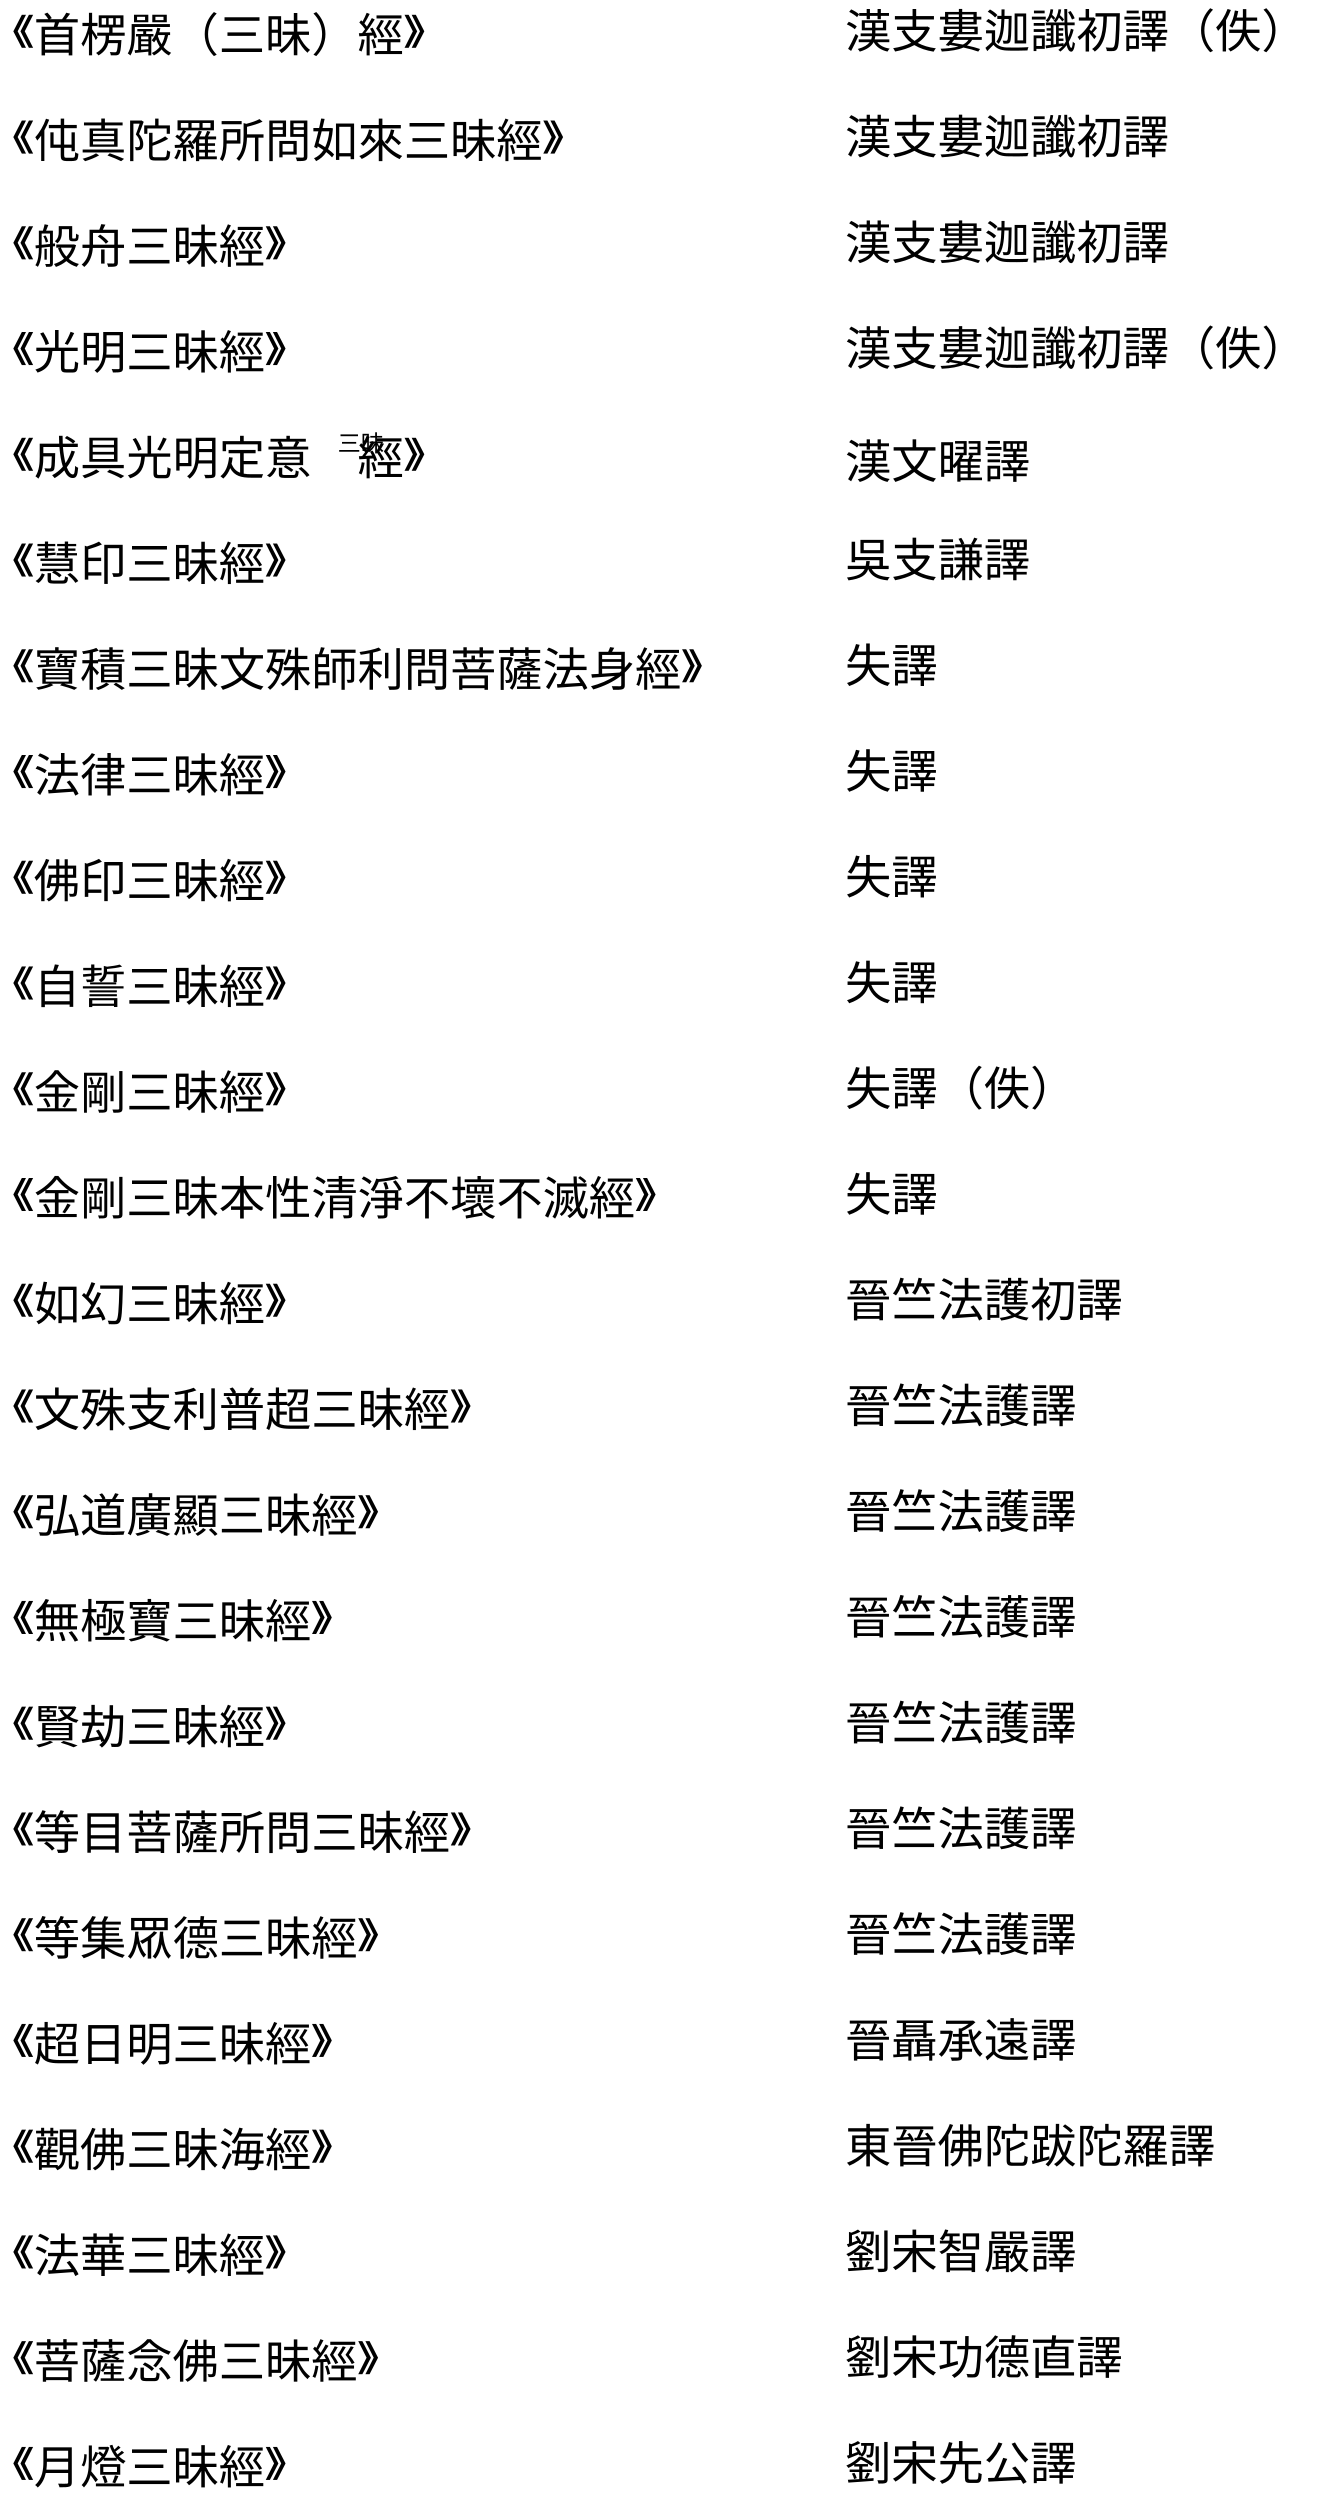
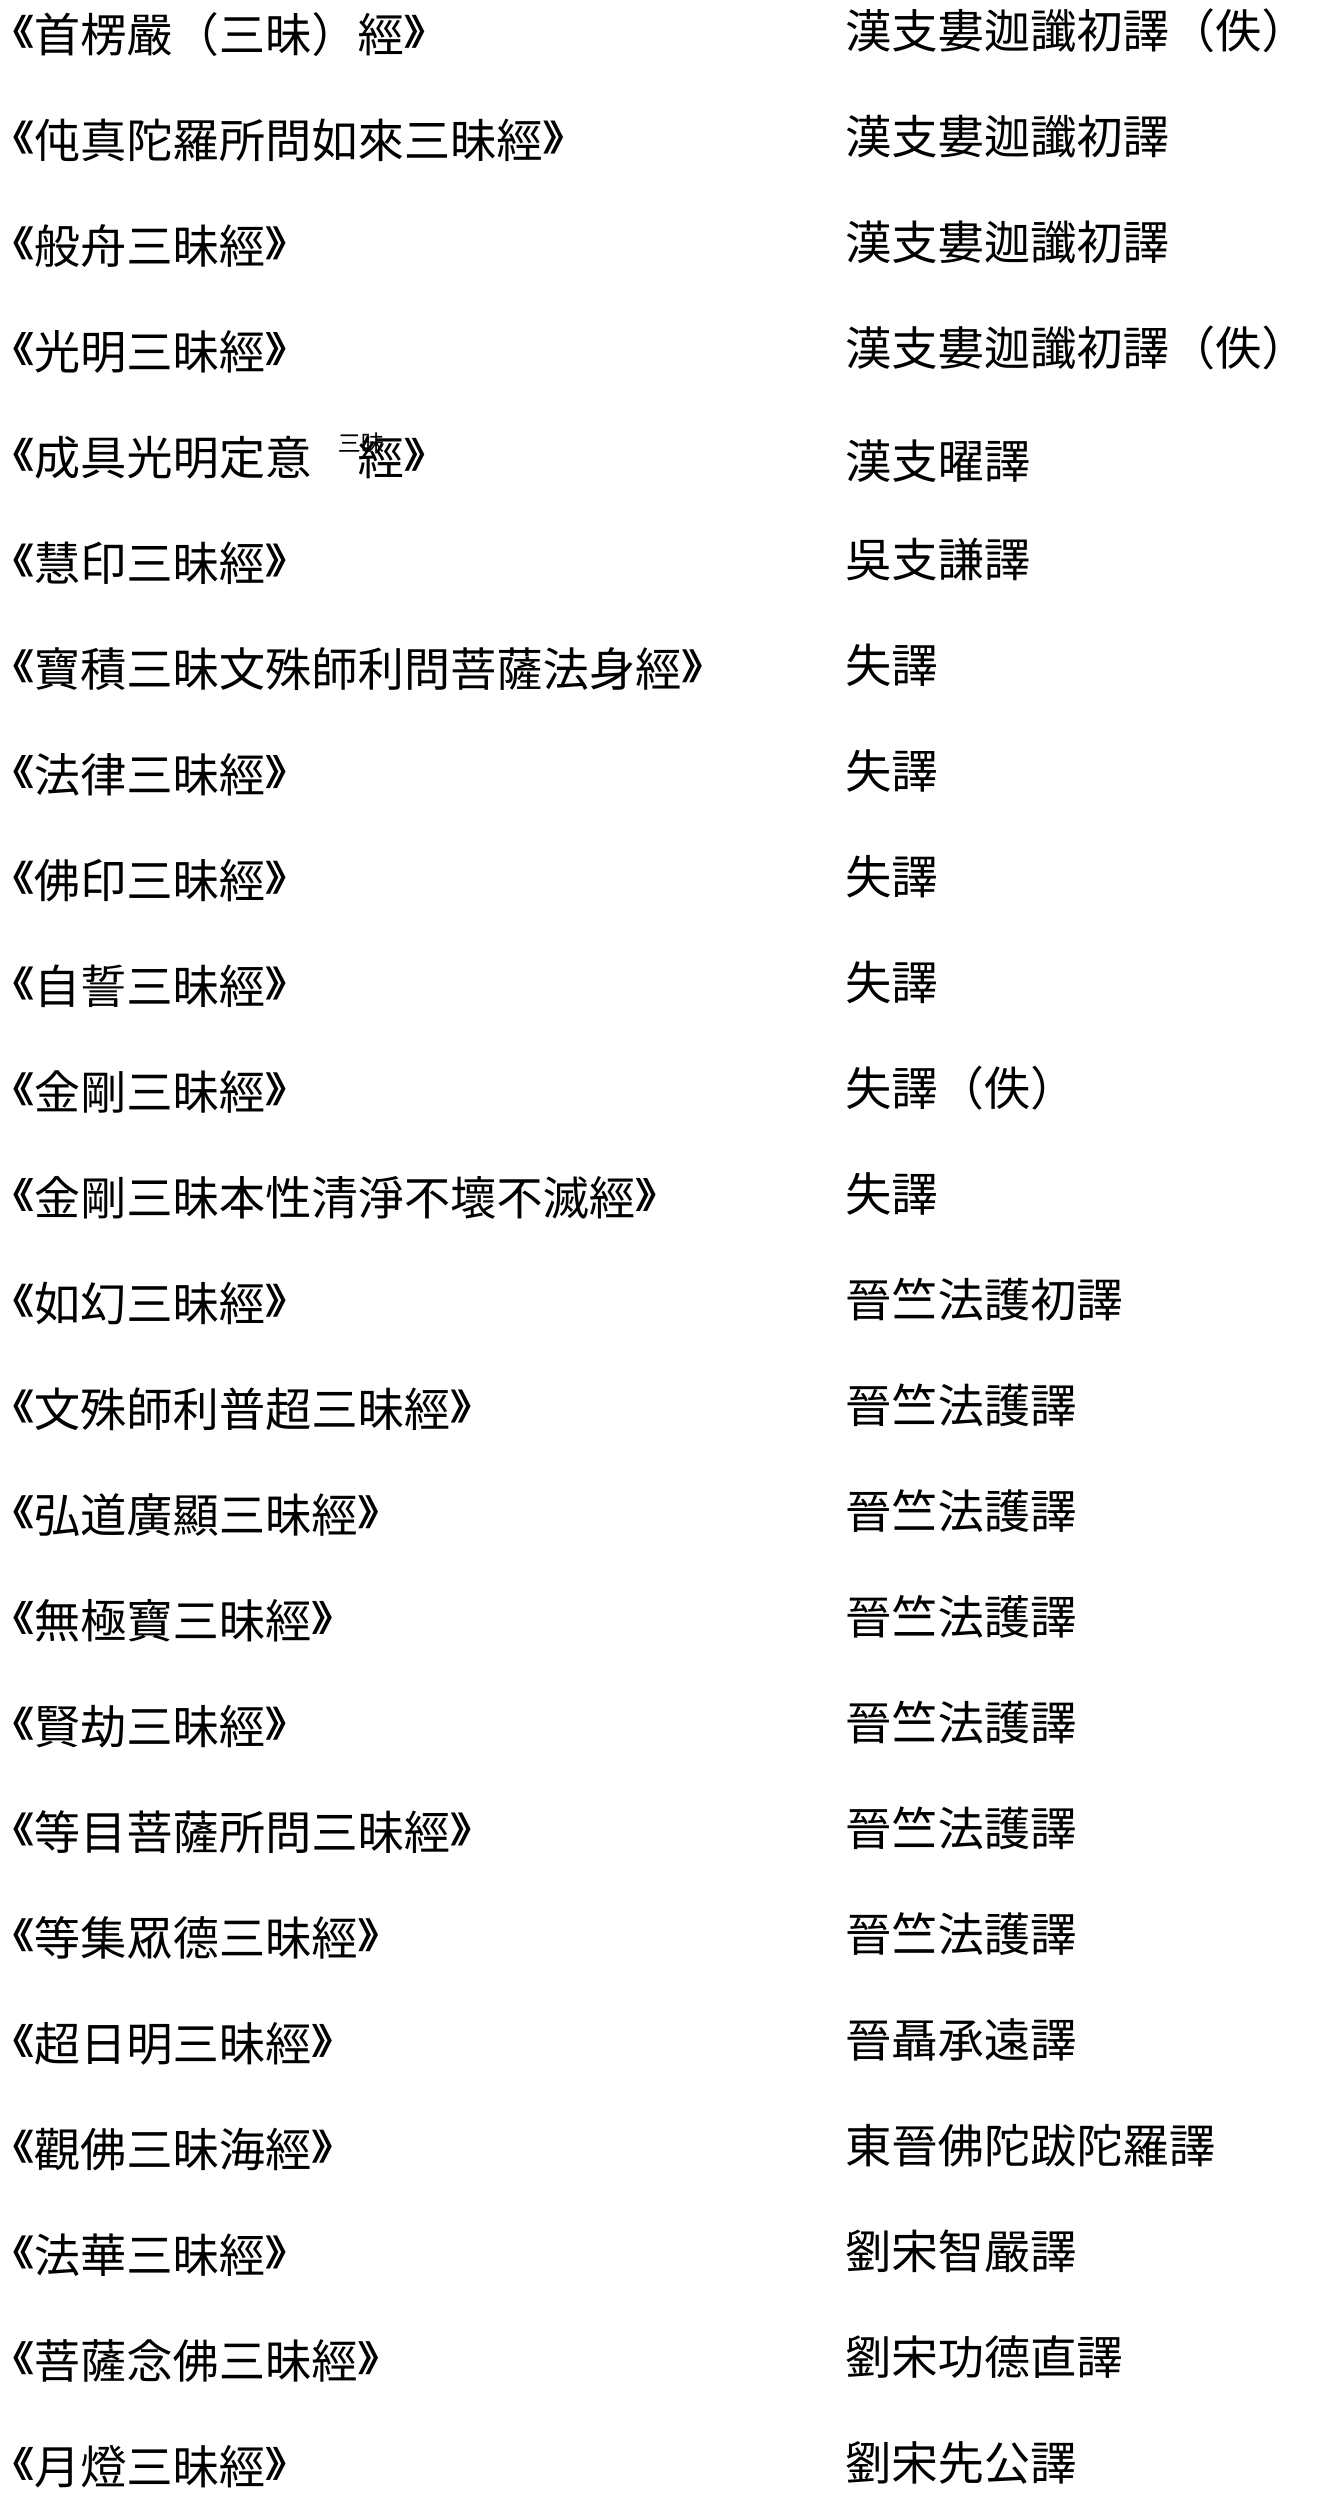
<svg xmlns="http://www.w3.org/2000/svg" width="6.343in" height="12.007in" viewBox="0 0 456.703 864.467" xml:space="preserve" color-interpolation-filters="sRGB" class="st4">
  <style type="text/css">
	
		.st1 {fill:none;stroke:none;stroke-linecap:round;stroke-linejoin:round;stroke-width:0.75}
		.st2 {fill:#000000;font-family:新細明體;font-size:1.333em}
		.st3 {fill:#000000;font-family:新細明體;font-size:0.667em}
		.st4 {fill:none;fill-rule:evenodd;font-size:12px;overflow:visible;stroke-linecap:square;stroke-miterlimit:3}
	
	</style>
  <g>
    <g id="group50-1" transform="translate(0.375,-0.375)">
      <g id="shape1-2" transform="translate(0,-841.039)">
        <rect x="0" y="841.789" width="168.094" height="22.677" class="st1" />
        <text x="4" y="857.93" class="st2">《首楞嚴（三昧）經》</text>
      </g>
      <g id="shape2-5" transform="translate(287.858,-841.039)">
        <rect x="0" y="841.789" width="168.094" height="22.677" class="st1" />
        <text x="4" y="857.93" class="st2">漢支婁迦讖初譯（佚）</text>
      </g>
      <g id="shape3-8" transform="translate(0,-804.472)">
        <rect x="0" y="841.789" width="216" height="22.677" class="st1" />
        <text x="4" y="857.93" class="st2">《伅真陀羅所問如來三昧經》</text>
      </g>
      <g id="shape4-11" transform="translate(3.11751E-13,-767.906)">
        <rect x="0" y="841.789" width="120.189" height="22.677" class="st1" />
        <text x="4" y="857.93" class="st2">《般舟三昧經》</text>
      </g>
      <g id="shape5-14" transform="translate(4.39648E-13,-731.339)">
        <rect x="0" y="841.789" width="120.189" height="22.677" class="st1" />
        <text x="4" y="857.93" class="st2">《光明三昧經》</text>
      </g>
      <g id="shape6-17" transform="translate(5.11591E-13,-694.772)">
        <rect x="0" y="841.789" width="168.094" height="22.677" class="st1" />
        <text x="4" y="857.93" class="st2">《成具光明定意　經》</text>
      </g>
      <g id="shape7-20" transform="translate(6.95444E-13,-658.205)">
        <rect x="0" y="841.789" width="120.189" height="22.677" class="st1" />
        <text x="4" y="857.93" class="st2">《慧印三昧經》</text>
      </g>
      <g id="shape8-23" transform="translate(6.39488E-13,-621.638)">
        <rect x="0" y="841.789" width="264.189" height="22.677" class="st1" />
        <text x="4" y="857.93" class="st2">《寶積三昧文殊師利問菩薩法身經》</text>
      </g>
      <g id="shape9-26" transform="translate(8.23341E-13,-585.071)">
        <rect x="0" y="841.789" width="120.189" height="22.677" class="st1" />
        <text x="4" y="857.93" class="st2">《法律三昧經》</text>
      </g>
      <g id="shape10-29" transform="translate(1.21503E-12,-548.504)">
        <rect x="0" y="841.789" width="120.189" height="22.677" class="st1" />
        <text x="4" y="857.93" class="st2">《佛印三昧經》</text>
      </g>
      <g id="shape11-32" transform="translate(1.21503E-12,-511.937)">
        <rect x="0" y="841.789" width="120.189" height="22.677" class="st1" />
        <text x="4" y="857.93" class="st2">《自誓三昧經》</text>
      </g>
      <g id="shape12-35" transform="translate(1.46283E-12,-475.37)">
        <rect x="0" y="841.789" width="120.189" height="22.677" class="st1" />
        <text x="4" y="857.93" class="st2">《金剛三昧經》</text>
      </g>
      <g id="shape13-38" transform="translate(1.64668E-12,-438.803)">
        <rect x="0" y="841.789" width="248.031" height="22.677" class="st1" />
        <text x="4" y="857.93" class="st2">《金剛三昧本性清淨不壞不滅經》</text>
      </g>
      <g id="shape14-41" transform="translate(1.59073E-12,-402.236)">
        <rect x="0" y="841.789" width="120.189" height="22.677" class="st1" />
        <text x="4" y="857.93" class="st2">《如幻三昧經》</text>
      </g>
      <g id="shape15-44" transform="translate(1.72662E-12,-365.669)">
        <rect x="0" y="841.789" width="184.252" height="22.677" class="st1" />
-         <text x="4" y="857.93" class="st2">《文殊支利普超三昧經》</text>
+         <text x="4" y="857.93" class="st2">《文殊師利普超三昧經》</text>
      </g>
      <g id="shape16-47" transform="translate(1.8705E-12,-329.102)">
        <rect x="0" y="841.789" width="152.22" height="22.677" class="st1" />
        <text x="4" y="857.93" class="st2">《弘道廣顯三昧經》</text>
      </g>
      <g id="shape17-50" transform="translate(1.95843E-12,-292.535)">
        <rect x="0" y="841.789" width="136.063" height="22.677" class="st1" />
        <text x="4" y="857.93" class="st2">《無極寶三昧經》</text>
      </g>
      <g id="shape18-53" transform="translate(2.09432E-12,-255.969)">
        <rect x="0" y="841.789" width="120.189" height="22.677" class="st1" />
        <text x="4" y="857.93" class="st2">《賢劫三昧經》</text>
      </g>
      <g id="shape19-56" transform="translate(2.22222E-12,-219.402)">
        <rect x="0" y="841.789" width="184.252" height="22.677" class="st1" />
        <text x="4" y="857.93" class="st2">《等目菩薩所問三昧經》</text>
      </g>
      <g id="shape20-59" transform="translate(2.23821E-12,-182.835)">
        <rect x="0" y="841.789" width="152.22" height="22.677" class="st1" />
        <text x="4" y="857.93" class="st2">《等集眾德三昧經》</text>
      </g>
      <g id="shape21-62" transform="translate(2.46203E-12,-146.268)">
        <rect x="0" y="841.789" width="136.063" height="22.677" class="st1" />
        <text x="4" y="857.93" class="st2">《超日明三昧經》</text>
      </g>
      <g id="shape22-65" transform="translate(2.60592E-12,-109.701)">
        <rect x="0" y="841.789" width="136.063" height="22.677" class="st1" />
        <text x="4" y="857.93" class="st2">《觀佛三昧海經》</text>
      </g>
      <g id="shape23-68" transform="translate(2.74181E-12,-73.1339)">
        <rect x="0" y="841.789" width="120.189" height="22.677" class="st1" />
        <text x="4" y="857.93" class="st2">《法華三昧經》</text>
      </g>
      <g id="shape24-71" transform="translate(2.66986E-12,-36.5669)">
        <rect x="0" y="841.789" width="152.22" height="22.677" class="st1" />
        <text x="4" y="857.93" class="st2">《菩薩念佛三昧經》</text>
      </g>
      <g id="shape25-74">
        <rect x="0" y="841.789" width="120.189" height="22.677" class="st1" />
        <text x="4" y="857.93" class="st2">《月燈三昧經》</text>
      </g>
      <g id="shape26-77" transform="translate(112.394,-699.024)">
        <rect x="0" y="841.789" width="40.252" height="22.677" class="st1" />
        <text x="4" y="855.53" class="st3">三昧</text>
      </g>
      <g id="shape27-80" transform="translate(287.858,-804.472)">
        <rect x="0" y="841.789" width="120.189" height="22.677" class="st1" />
        <text x="4" y="857.93" class="st2">漢支婁迦讖初譯</text>
      </g>
      <g id="shape28-83" transform="translate(287.858,-767.906)">
        <rect x="0" y="841.789" width="120.189" height="22.677" class="st1" />
        <text x="4" y="857.93" class="st2">漢支婁迦讖初譯</text>
      </g>
      <g id="shape29-86" transform="translate(287.858,-731.339)">
        <rect x="0" y="841.789" width="168.094" height="22.677" class="st1" />
        <text x="4" y="857.93" class="st2">漢支婁迦讖初譯（佚）</text>
      </g>
      <g id="shape30-89" transform="translate(287.858,-692.22)">
        <rect x="0" y="841.789" width="72" height="22.677" class="st1" />
-         <text x="4" y="857.93" class="st2">漢文曜譯</text>
+         <text x="4" y="857.93" class="st2">漢支曜譯</text>
      </g>
      <g id="shape31-92" transform="translate(287.858,-658.205)">
        <rect x="0" y="841.789" width="72" height="22.677" class="st1" />
        <text x="4" y="857.93" class="st2">吳支謙譯</text>
      </g>
      <g id="shape32-95" transform="translate(287.858,-621.638)">
        <rect x="0" y="841.789" width="40.252" height="22.677" class="st1" />
        <text x="4" y="857.93" class="st2">失譯</text>
      </g>
      <g id="shape33-98" transform="translate(287.858,-585.071)">
        <rect x="0" y="841.789" width="40.252" height="22.677" class="st1" />
        <text x="4" y="857.93" class="st2">失譯</text>
      </g>
      <g id="shape34-101" transform="translate(287.858,-548.504)">
        <rect x="0" y="841.789" width="40.252" height="22.677" class="st1" />
        <text x="4" y="857.93" class="st2">失譯</text>
      </g>
      <g id="shape35-104" transform="translate(287.858,-511.937)">
        <rect x="0" y="841.789" width="40.252" height="22.677" class="st1" />
        <text x="4" y="857.93" class="st2">失譯</text>
      </g>
      <g id="shape36-107" transform="translate(287.858,-438.803)">
        <rect x="0" y="841.789" width="40.252" height="22.677" class="st1" />
        <text x="4" y="857.93" class="st2">失譯</text>
      </g>
      <g id="shape37-110" transform="translate(287.858,-475.37)">
        <rect x="0" y="841.789" width="88.157" height="22.677" class="st1" />
        <text x="4" y="857.93" class="st2">失譯（佚）</text>
      </g>
      <g id="shape38-113" transform="translate(287.858,-402.236)">
        <rect x="0" y="841.789" width="104.031" height="22.677" class="st1" />
        <text x="4" y="857.93" class="st2">晉竺法護初譯</text>
      </g>
      <g id="shape39-116" transform="translate(287.858,-365.669)">
        <rect x="0" y="841.789" width="88.157" height="22.677" class="st1" />
        <text x="4" y="857.93" class="st2">晉竺法護譯</text>
      </g>
      <g id="shape40-119" transform="translate(287.858,-329.102)">
        <rect x="0" y="841.789" width="88.157" height="22.677" class="st1" />
        <text x="4" y="857.93" class="st2">晉竺法護譯</text>
      </g>
      <g id="shape41-122" transform="translate(287.858,-292.535)">
        <rect x="0" y="841.789" width="88.157" height="22.677" class="st1" />
        <text x="4" y="857.93" class="st2">晉竺法護譯</text>
      </g>
      <g id="shape42-125" transform="translate(287.858,-255.969)">
        <rect x="0" y="841.789" width="88.157" height="22.677" class="st1" />
        <text x="4" y="857.93" class="st2">晉竺法護譯</text>
      </g>
      <g id="shape43-128" transform="translate(287.858,-219.402)">
        <rect x="0" y="841.789" width="88.157" height="22.677" class="st1" />
        <text x="4" y="857.93" class="st2">晉竺法護譯</text>
      </g>
      <g id="shape44-131" transform="translate(287.858,-182.835)">
        <rect x="0" y="841.789" width="88.157" height="22.677" class="st1" />
        <text x="4" y="857.93" class="st2">晉竺法護譯</text>
      </g>
      <g id="shape45-134" transform="translate(287.858,-146.268)">
        <rect x="0" y="841.789" width="88.157" height="22.677" class="st1" />
        <text x="4" y="857.93" class="st2">晉聶承遠譯</text>
      </g>
      <g id="shape46-137" transform="translate(287.858,-109.701)">
        <rect x="0" y="841.789" width="136.063" height="22.677" class="st1" />
        <text x="4" y="857.93" class="st2">東晉佛陀跋陀羅譯</text>
      </g>
      <g id="shape47-140" transform="translate(287.858,-73.1339)">
        <rect x="0" y="841.789" width="88.157" height="22.677" class="st1" />
        <text x="4" y="857.93" class="st2">劉宋智嚴譯</text>
      </g>
      <g id="shape48-143" transform="translate(287.858,-36.5669)">
        <rect x="0" y="841.789" width="104.031" height="22.677" class="st1" />
        <text x="4" y="857.93" class="st2">劉宋功德直譯</text>
      </g>
      <g id="shape49-146" transform="translate(287.858,-7.95808E-13)">
        <rect x="0" y="841.789" width="88.157" height="22.677" class="st1" />
        <text x="4" y="857.93" class="st2">劉宋先公譯</text>
      </g>
    </g>
  </g>
</svg>
